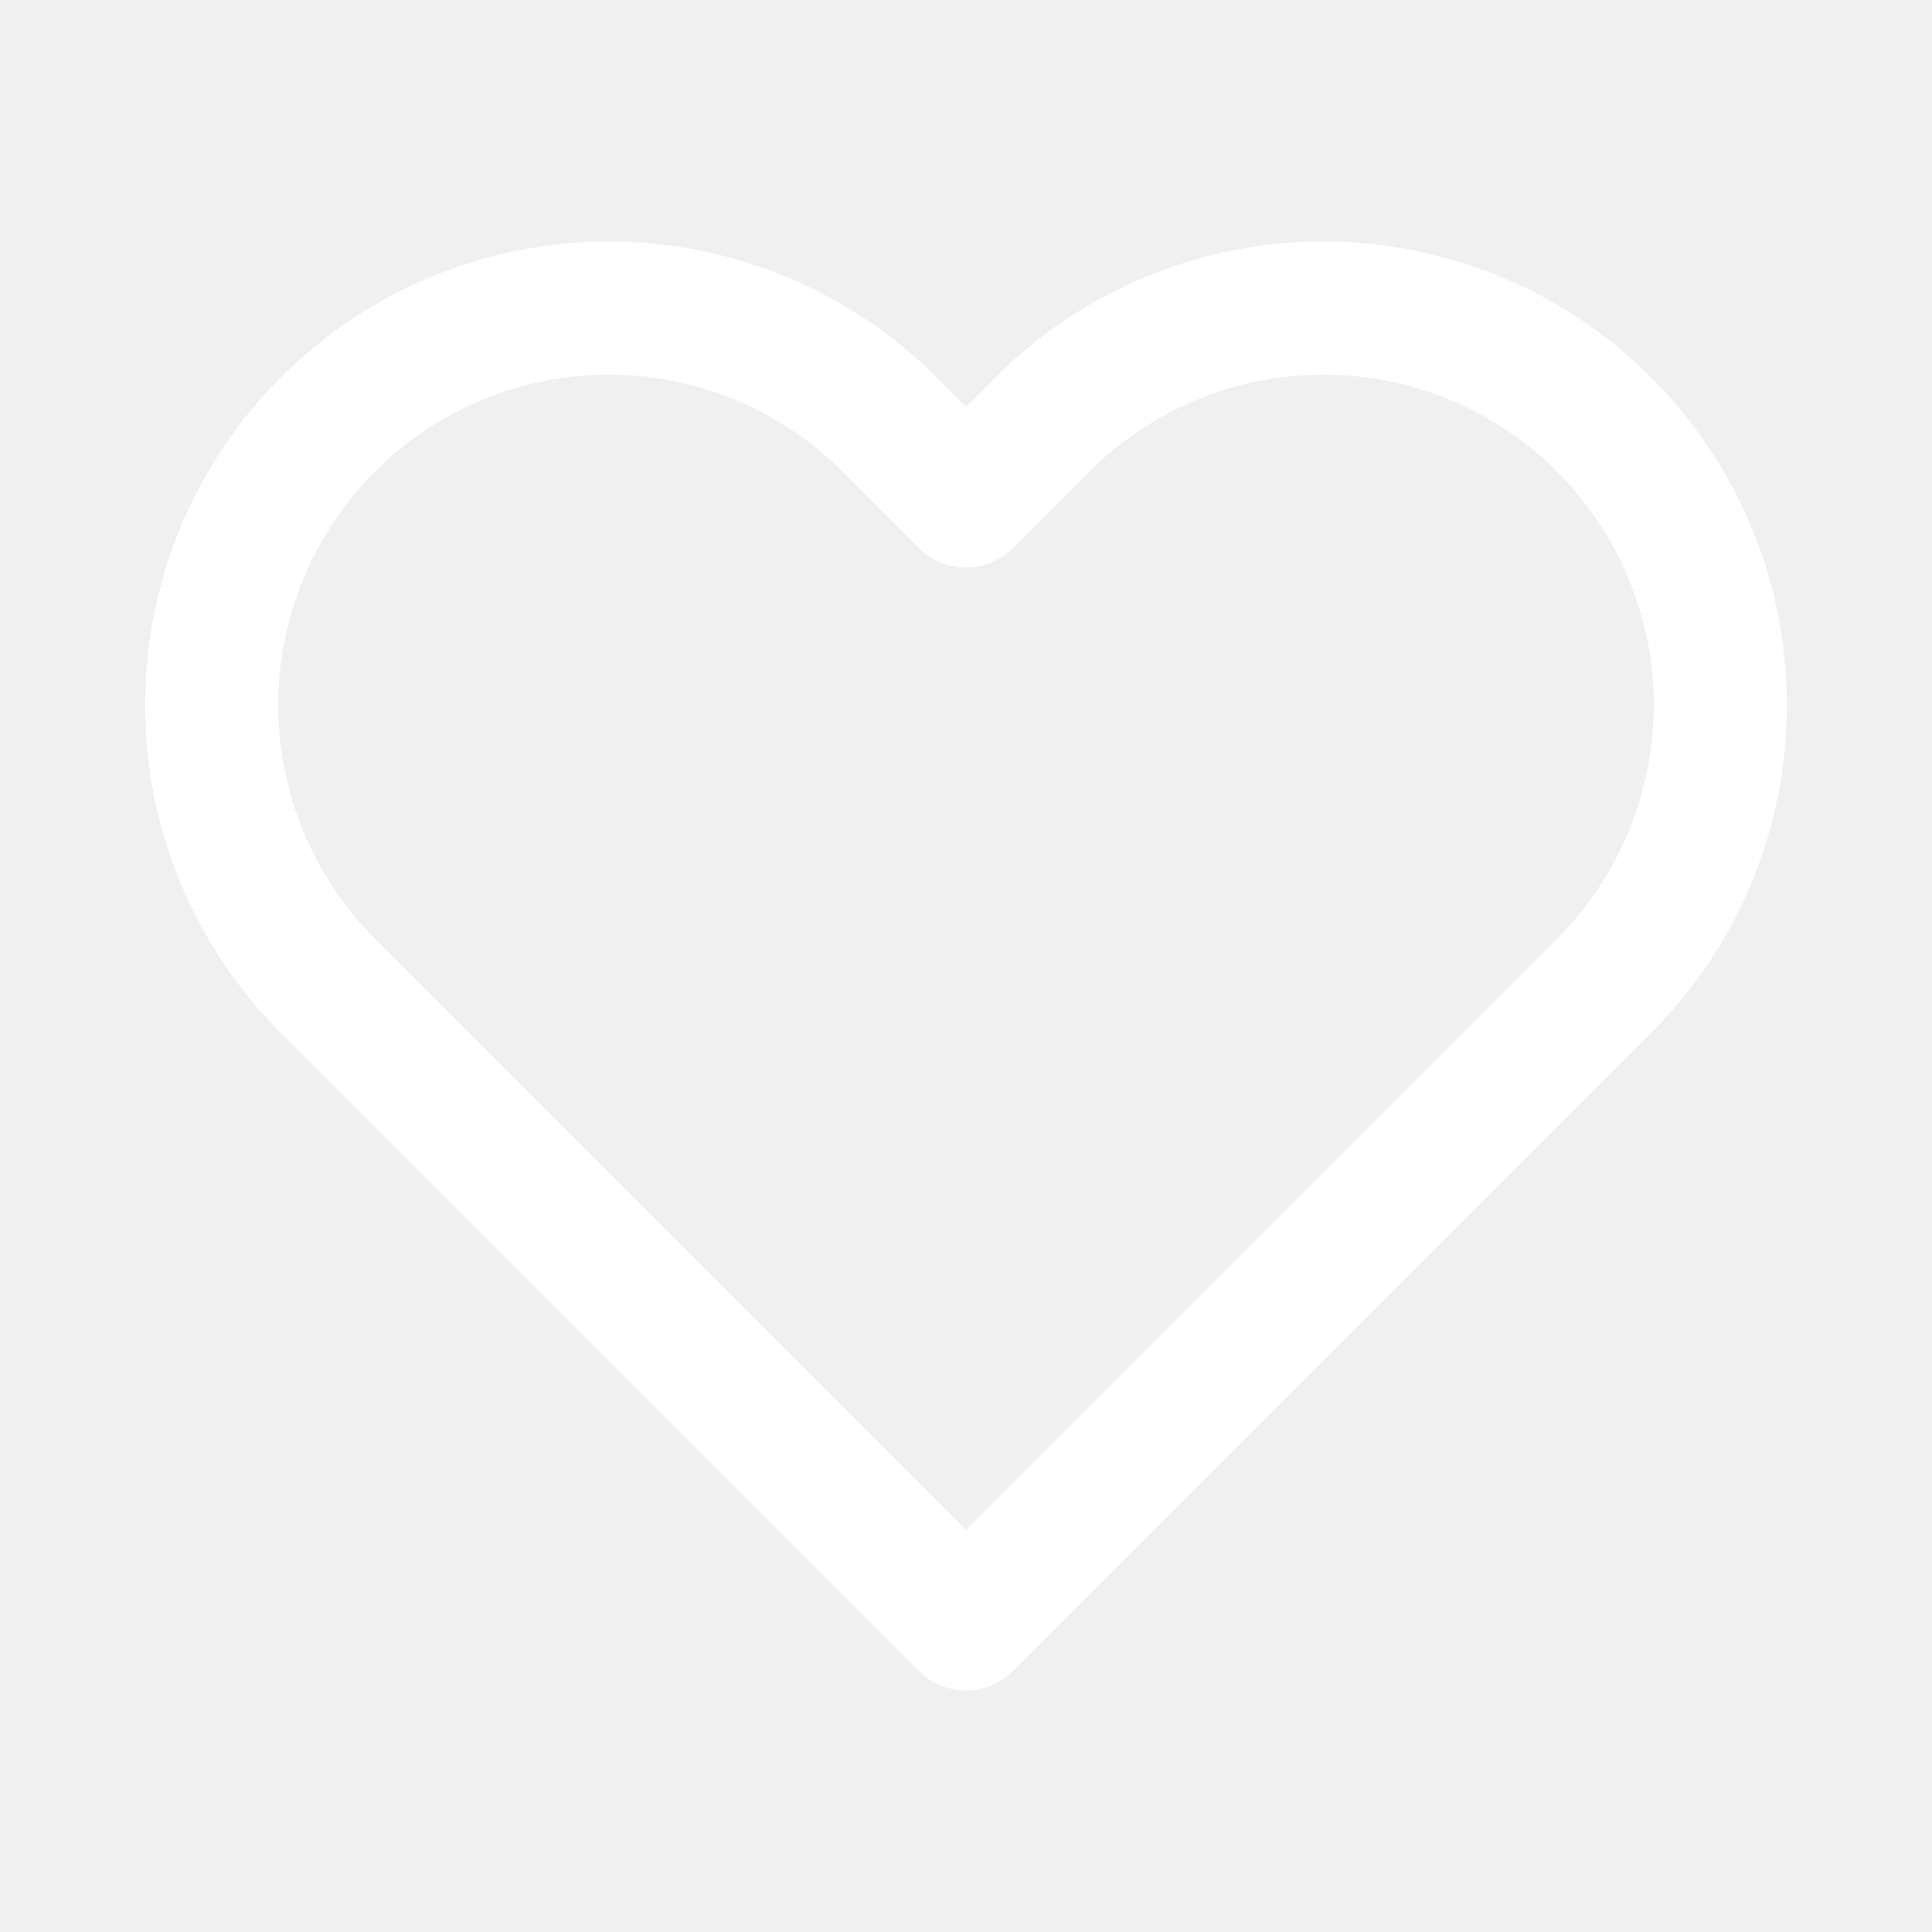
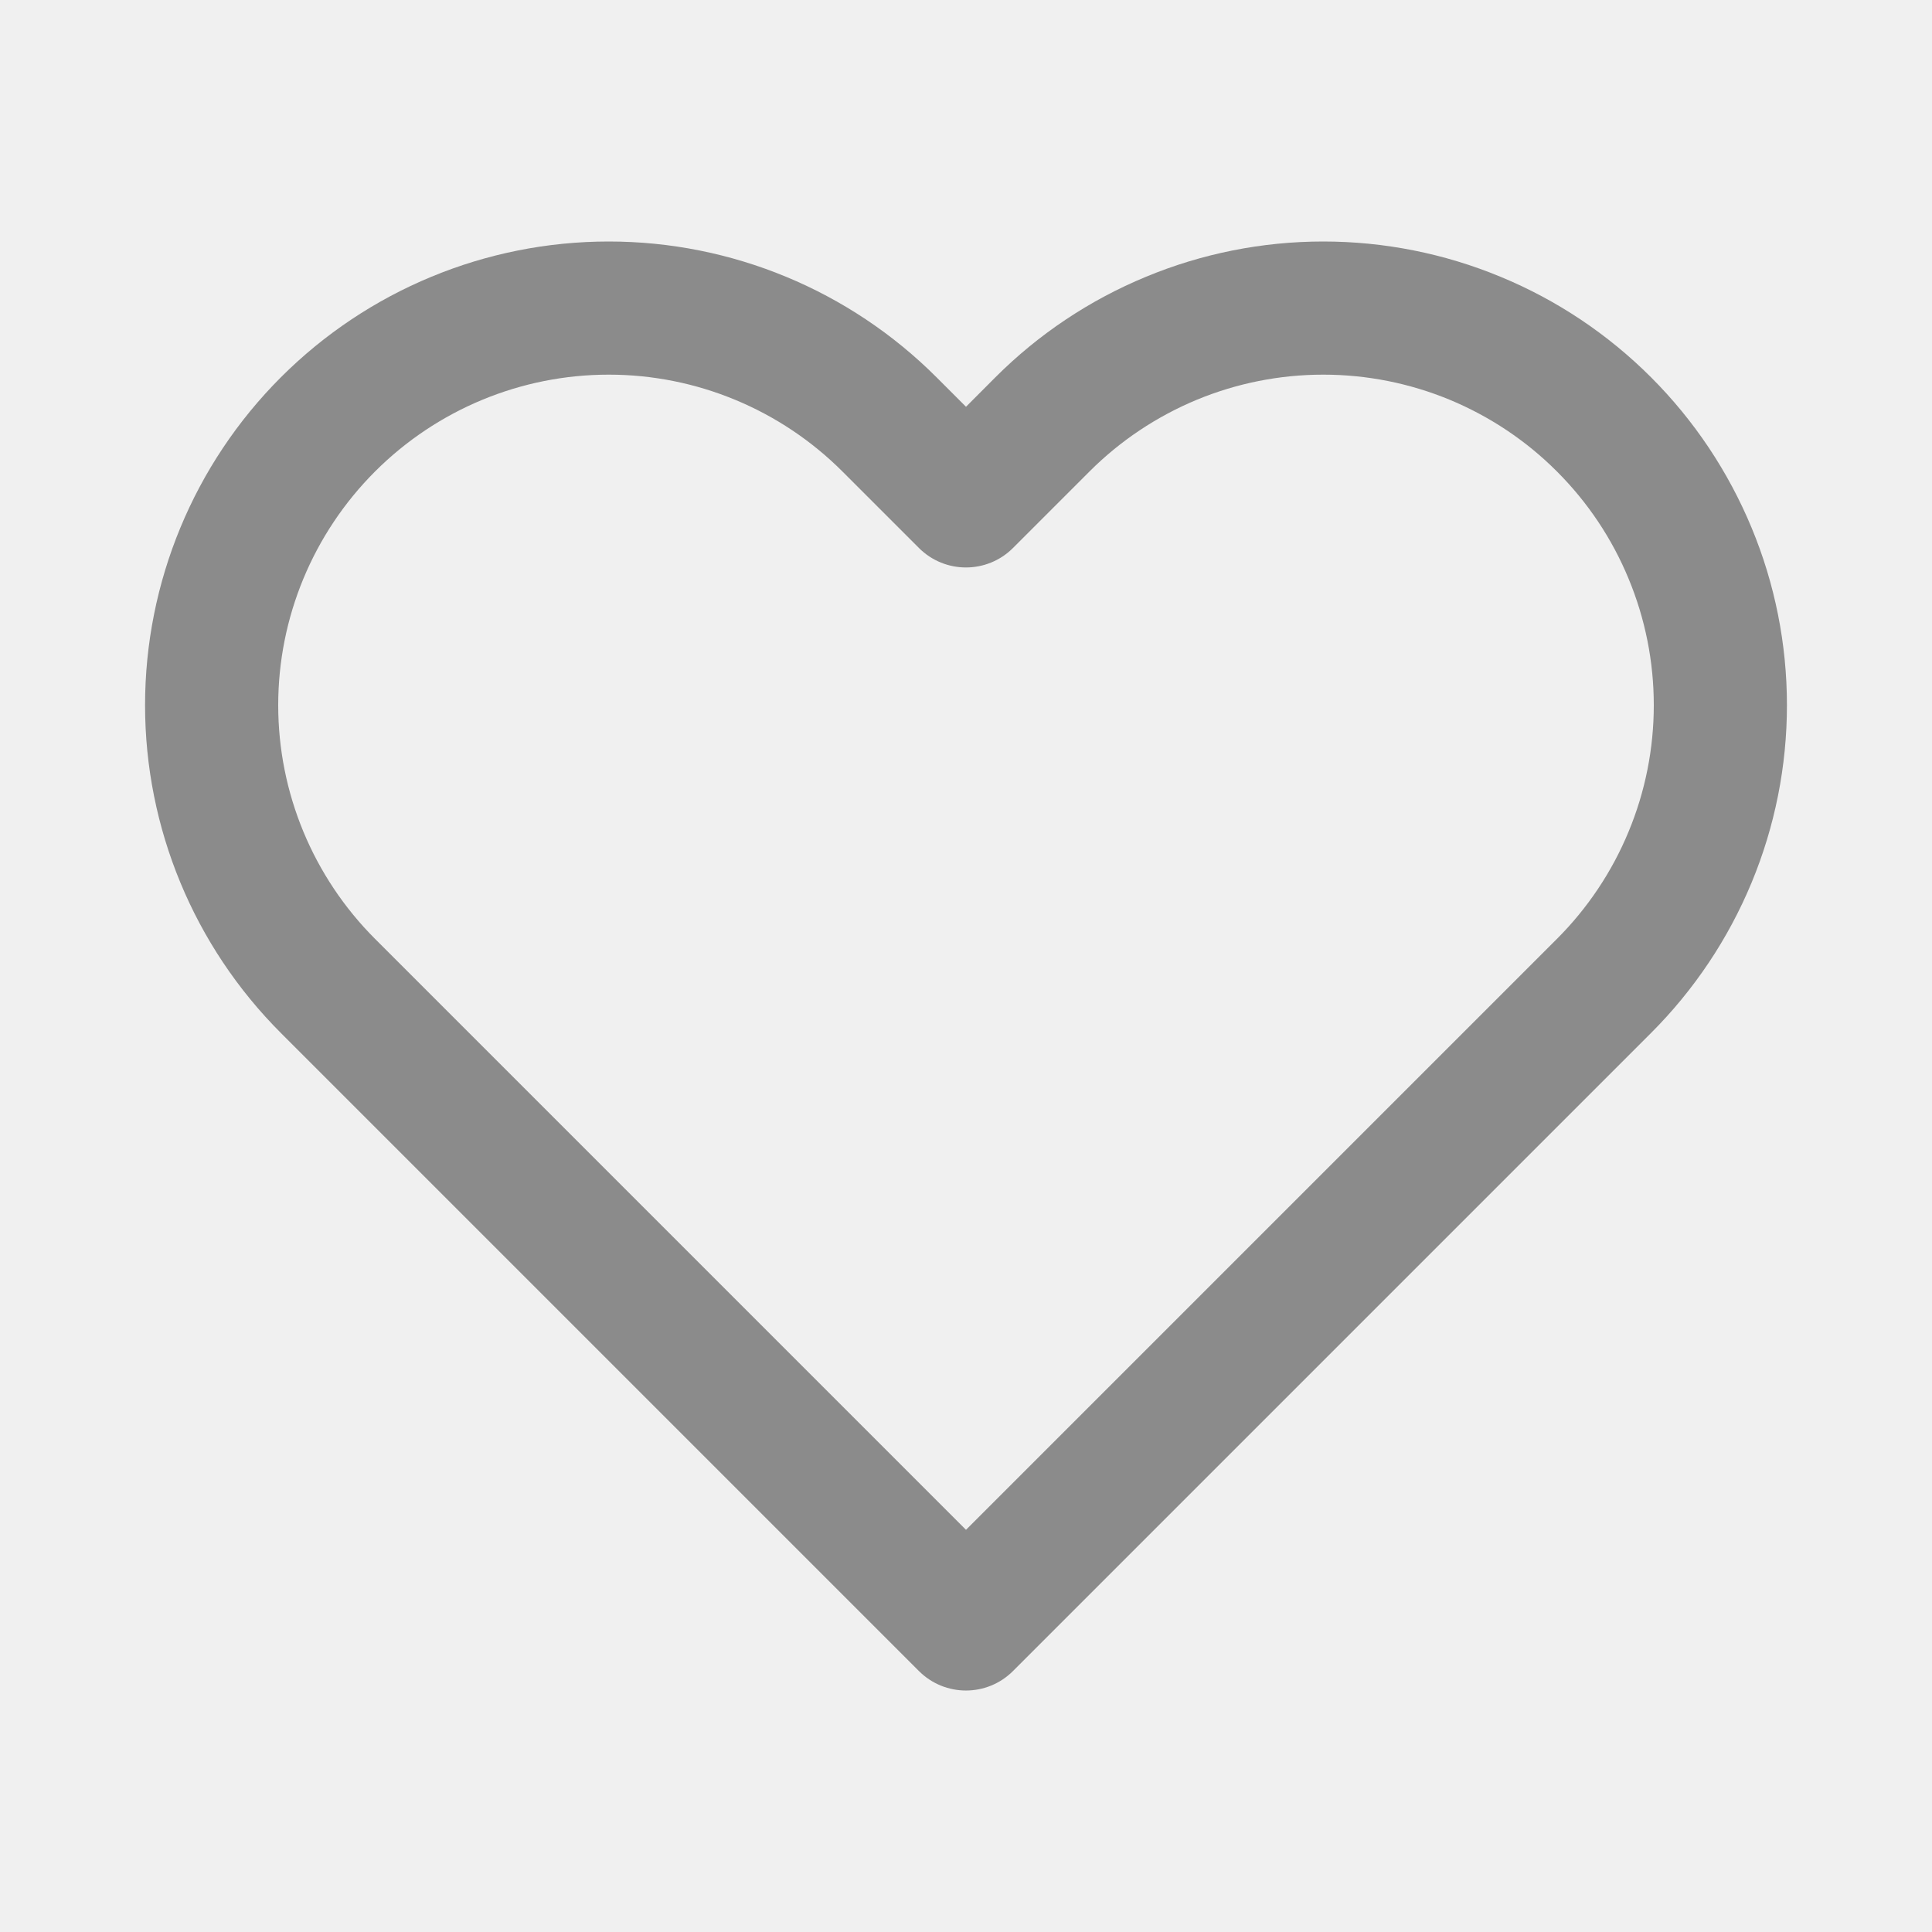
<svg xmlns="http://www.w3.org/2000/svg" width="24" height="24" viewBox="0 0 24 24" fill="none">
-   <path fill-rule="evenodd" clip-rule="evenodd" d="M14.234 3.439C14.932 3.149 15.681 3 16.438 3C17.194 3 17.943 3.149 18.642 3.439C19.341 3.728 19.975 4.152 20.51 4.687C21.045 5.222 21.469 5.857 21.759 6.556C22.049 7.254 22.198 8.003 22.198 8.76C22.198 9.516 22.049 10.265 21.759 10.964C21.469 11.663 21.045 12.297 20.51 12.832L12.584 20.758C12.261 21.081 11.738 21.081 11.415 20.758L3.489 12.832C2.409 11.752 1.802 10.287 1.802 8.76C1.802 7.232 2.409 5.767 3.489 4.687C4.569 3.607 6.034 3 7.562 3C9.089 3 10.554 3.607 11.634 4.687L12 5.053L12.365 4.687C12.9 4.152 13.535 3.728 14.234 3.439ZM16.438 4.654C15.899 4.654 15.365 4.76 14.867 4.966C14.369 5.173 13.916 5.475 13.535 5.856L12.584 6.807C12.261 7.13 11.738 7.13 11.415 6.807L10.465 5.857C9.695 5.087 8.651 4.654 7.562 4.654C6.473 4.654 5.429 5.087 4.659 5.857C3.889 6.627 3.456 7.671 3.456 8.76C3.456 9.849 3.889 10.893 4.659 11.663L12 19.004L19.341 11.663C19.722 11.282 20.025 10.829 20.231 10.331C20.438 9.833 20.544 9.299 20.544 8.76C20.544 8.221 20.438 7.687 20.231 7.189C20.025 6.69 19.722 6.238 19.341 5.857C18.96 5.475 18.507 5.173 18.009 4.966C17.511 4.76 16.977 4.654 16.438 4.654Z" fill="#FFFFFF" />
+   <path fill-rule="evenodd" clip-rule="evenodd" d="M14.234 3.439C14.932 3.149 15.681 3 16.438 3C17.194 3 17.943 3.149 18.642 3.439C19.341 3.728 19.975 4.152 20.51 4.687C21.045 5.222 21.469 5.857 21.759 6.556C22.049 7.254 22.198 8.003 22.198 8.76C22.198 9.516 22.049 10.265 21.759 10.964C21.469 11.663 21.045 12.297 20.51 12.832L12.584 20.758C12.261 21.081 11.738 21.081 11.415 20.758L3.489 12.832C2.409 11.752 1.802 10.287 1.802 8.76C1.802 7.232 2.409 5.767 3.489 4.687C4.569 3.607 6.034 3 7.562 3C9.089 3 10.554 3.607 11.634 4.687L12 5.053L12.365 4.687C12.9 4.152 13.535 3.728 14.234 3.439ZM16.438 4.654C15.899 4.654 15.365 4.76 14.867 4.966C14.369 5.173 13.916 5.475 13.535 5.856L12.584 6.807C12.261 7.13 11.738 7.13 11.415 6.807L10.465 5.857C9.695 5.087 8.651 4.654 7.562 4.654C6.473 4.654 5.429 5.087 4.659 5.857C3.889 6.627 3.456 7.671 3.456 8.76C3.456 9.849 3.889 10.893 4.659 11.663L12 19.004L19.341 11.663C19.722 11.282 20.025 10.829 20.231 10.331C20.438 9.833 20.544 9.299 20.544 8.76C20.544 8.221 20.438 7.687 20.231 7.189C20.025 6.69 19.722 6.238 19.341 5.857C18.96 5.475 18.507 5.173 18.009 4.966C17.511 4.76 16.977 4.654 16.438 4.654Z" fill="#8B8B8B" />
</svg>
